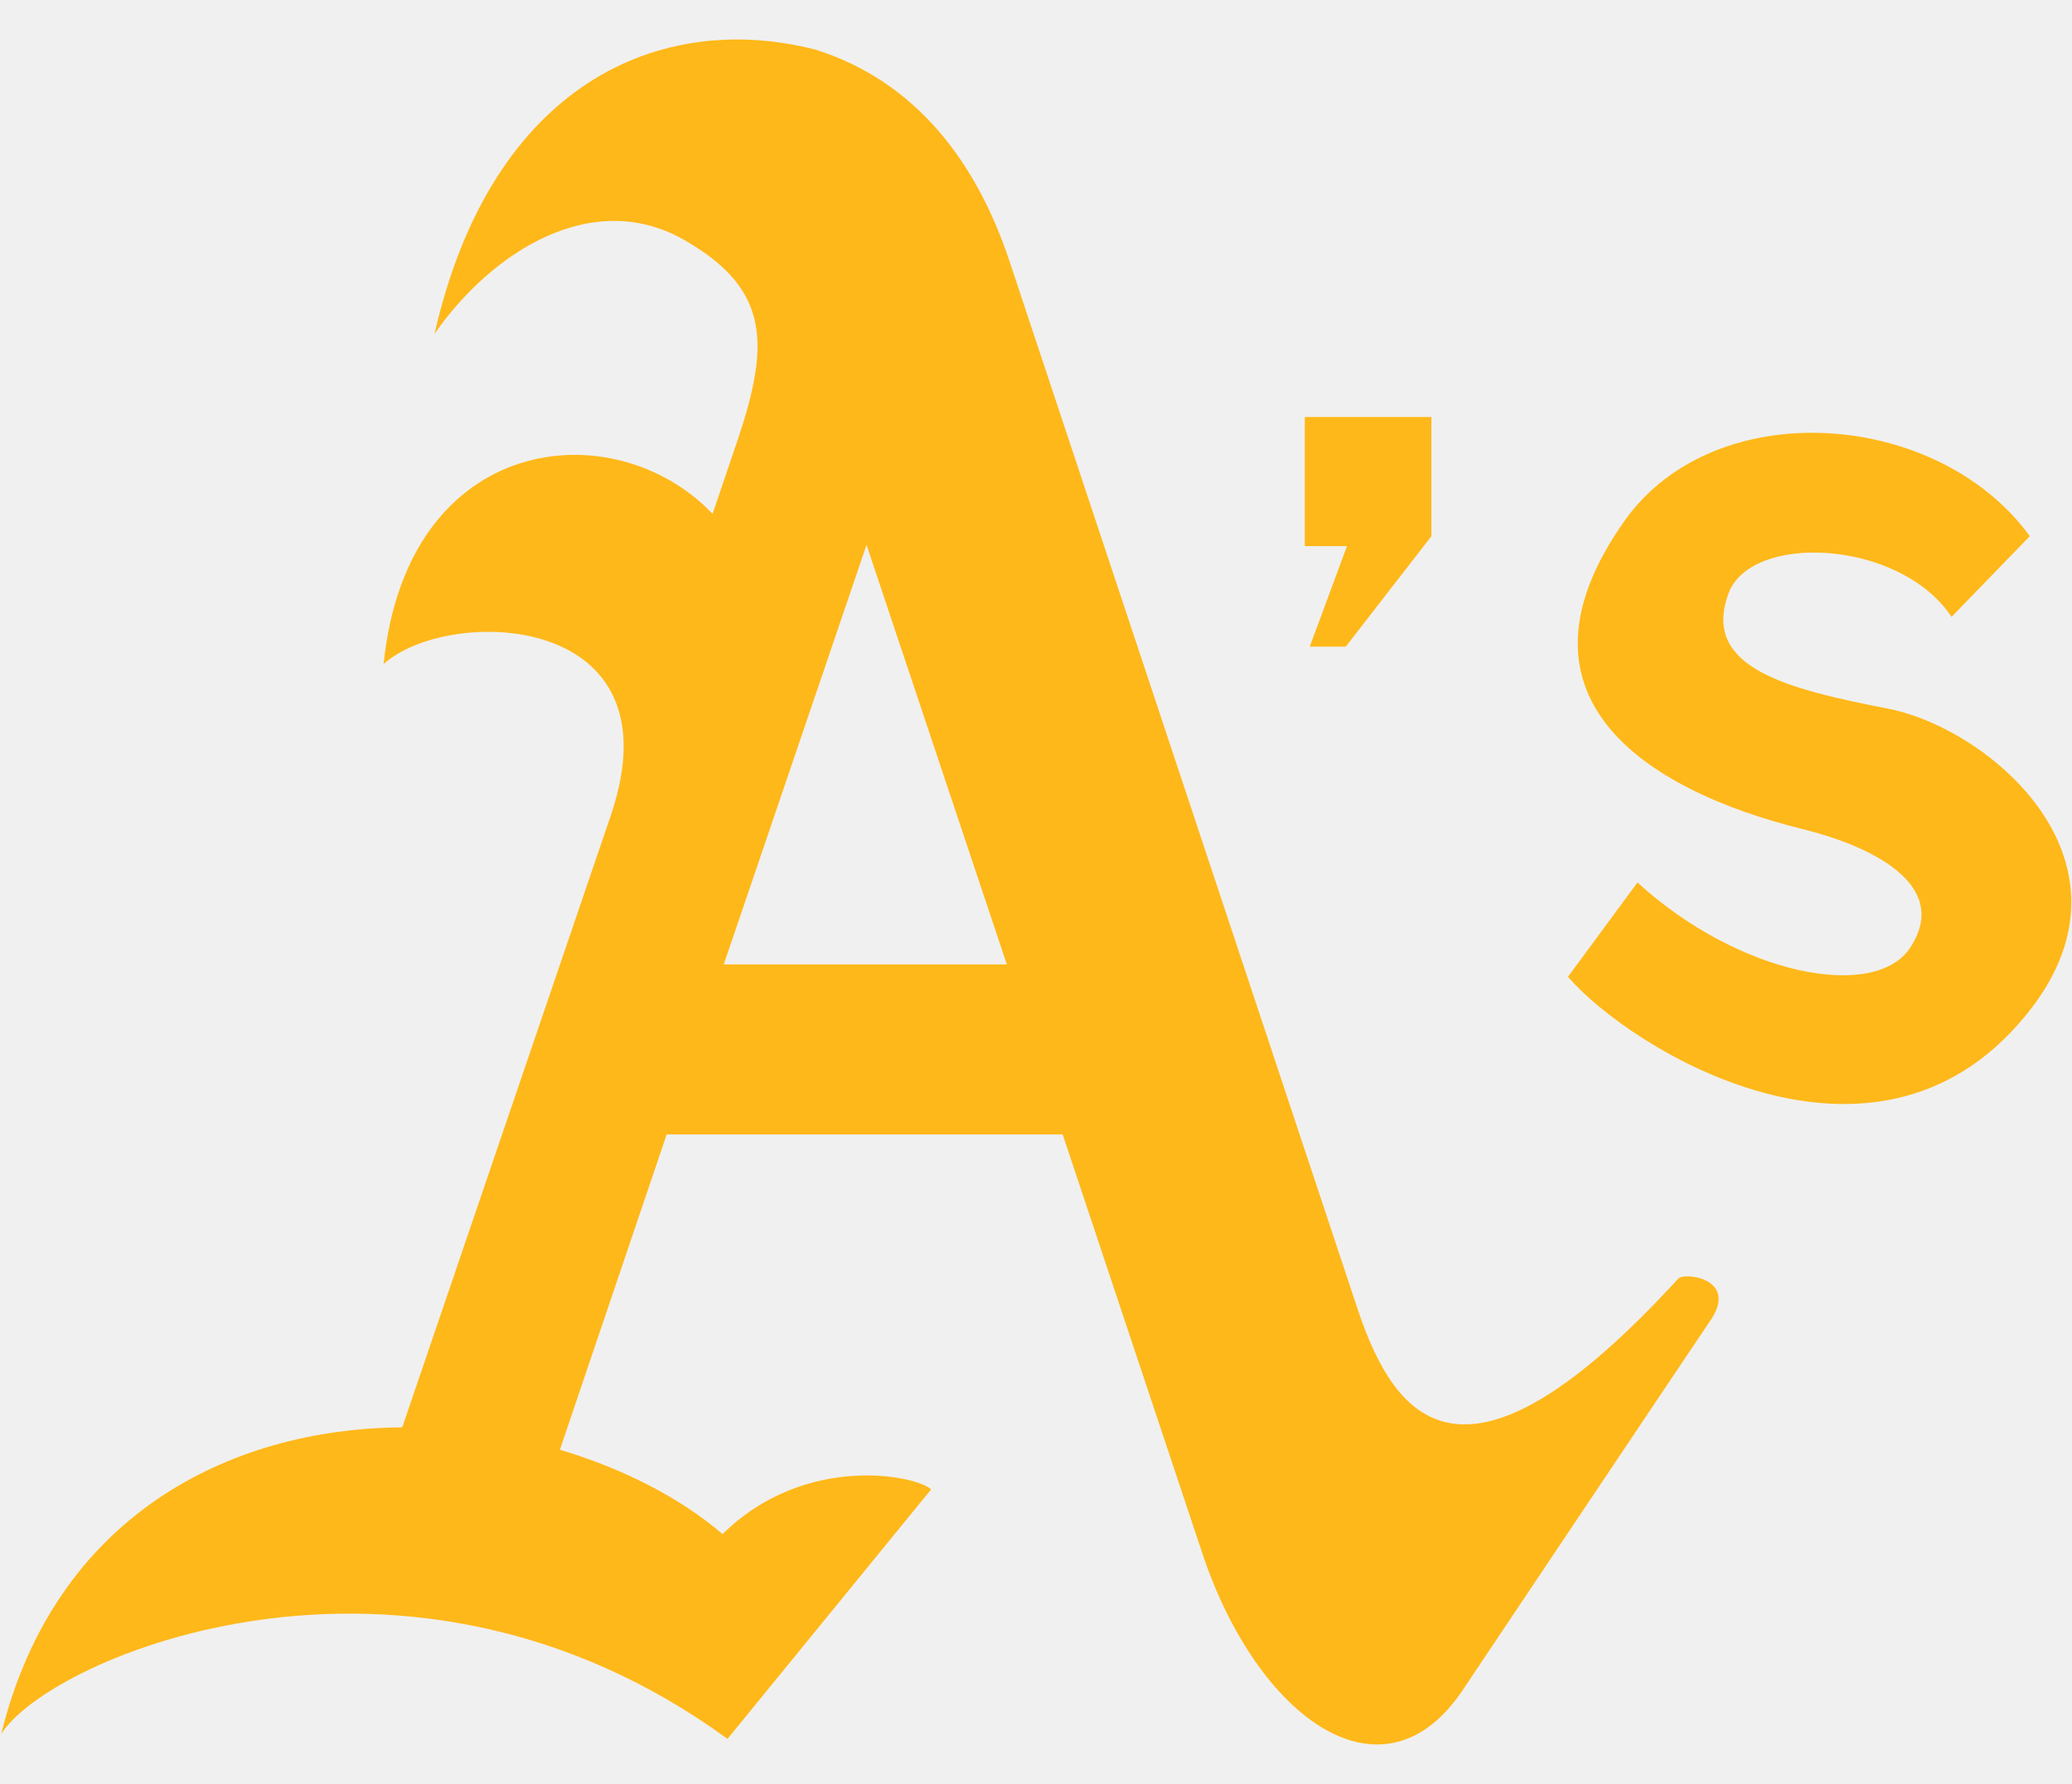
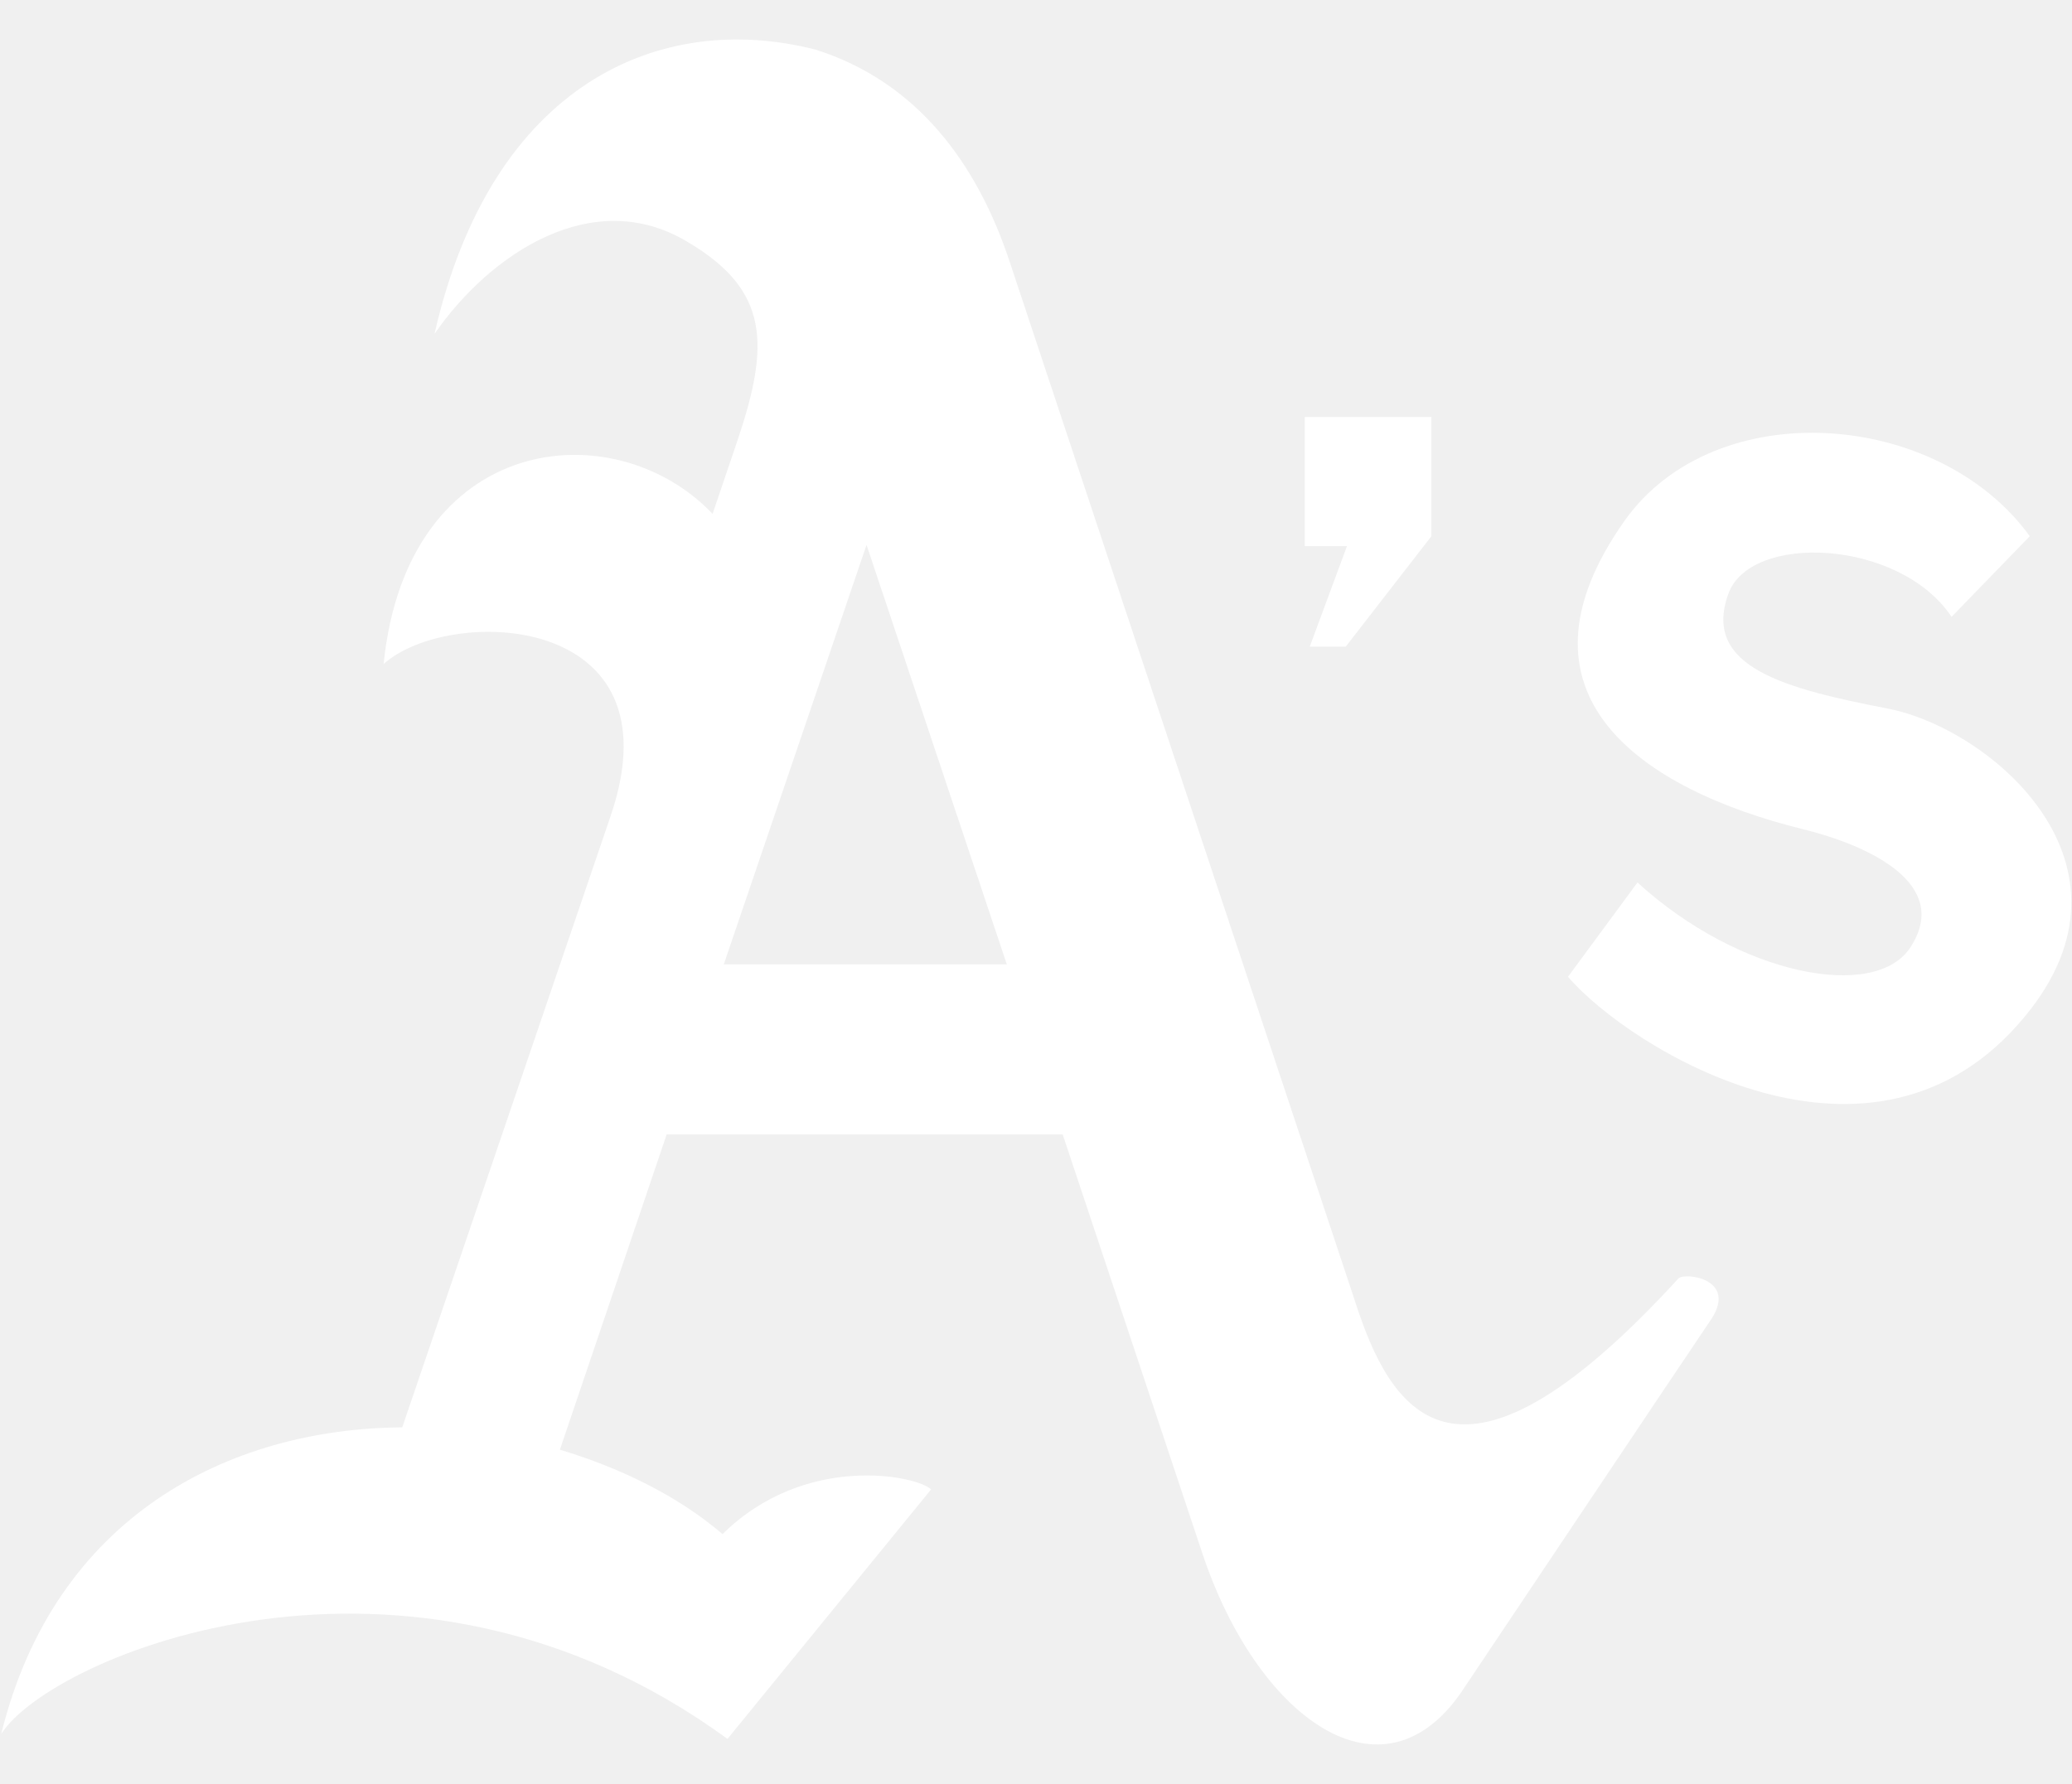
<svg xmlns="http://www.w3.org/2000/svg" version="1.1" id="Layer_1" x="0px" y="0px" viewBox="0 0 166.9 143.7" style="enable-background:new 0 0 166.9 143.7;" xml:space="preserve">
  <style type="text/css">
- 	.st0{fill:#FFB819;}
+ 	.st0{fill:#fff;}
</style>
  <g id="A_x27_s_x5F_Primary-AthleticGold_00000026150455216311056090000008874802451775783098_">
    <g>
      <path class="st0" d="M135.2,103c-17.2,18.8-22.8,11.5-25.8,2.6L81.3,21c-2.6-7.8-7.4-14.4-15.6-17C53.2,0.8,39.6,6.7,35,26.9    c4.5-6.5,12.8-12,20.4-7.4c6.6,3.9,6.6,8.3,4,16l0,0l-2,5.9c-7.9-8.3-24.6-6.6-26.5,12.1c5.2-4.7,23.9-4.3,18.3,12.2l0,0L32.4,115    c-14,0.1-28,7.2-32.3,24.7c3.9-6.2,32.6-18.5,58.5,0.4L75,120c-1.1-1.1-10.1-3-16.8,3.6c-3.5-3-8.1-5.3-13.1-6.8l8.6-25.4h31.9    L96.8,125c4.4,13.4,14.7,21,21.2,10.9c0,0,17.8-26.6,19.9-29.7C139.9,103,135.7,102.5,135.2,103 M58.3,77.7l11.5-33.8l11.3,33.8    H58.3z" />
      <polygon class="st0" points="105.5,52.1 108.4,52.1 115.3,43.2 115.3,33.6 105.1,33.6 105.1,44 108.5,44   " />
      <path class="st0" d="M152.1,57.1c-8.2-1.6-15-3.3-12.9-9.2c1.7-5,13.8-4.5,18,1.8l6.3-6.5c-7.4-10.2-25.3-11.5-32.6-1.3    c-10,14.1,1.4,21.7,14.3,24.9c5.3,1.3,12,4.4,8.7,9.5c-2.8,4.4-13.8,2.3-22-5.2l-5.6,7.6c5,5.8,24.6,18,36.8,3.2    C173.3,69.6,160.3,58.7,152.1,57.1" />
    </g>
  </g>
</svg>
